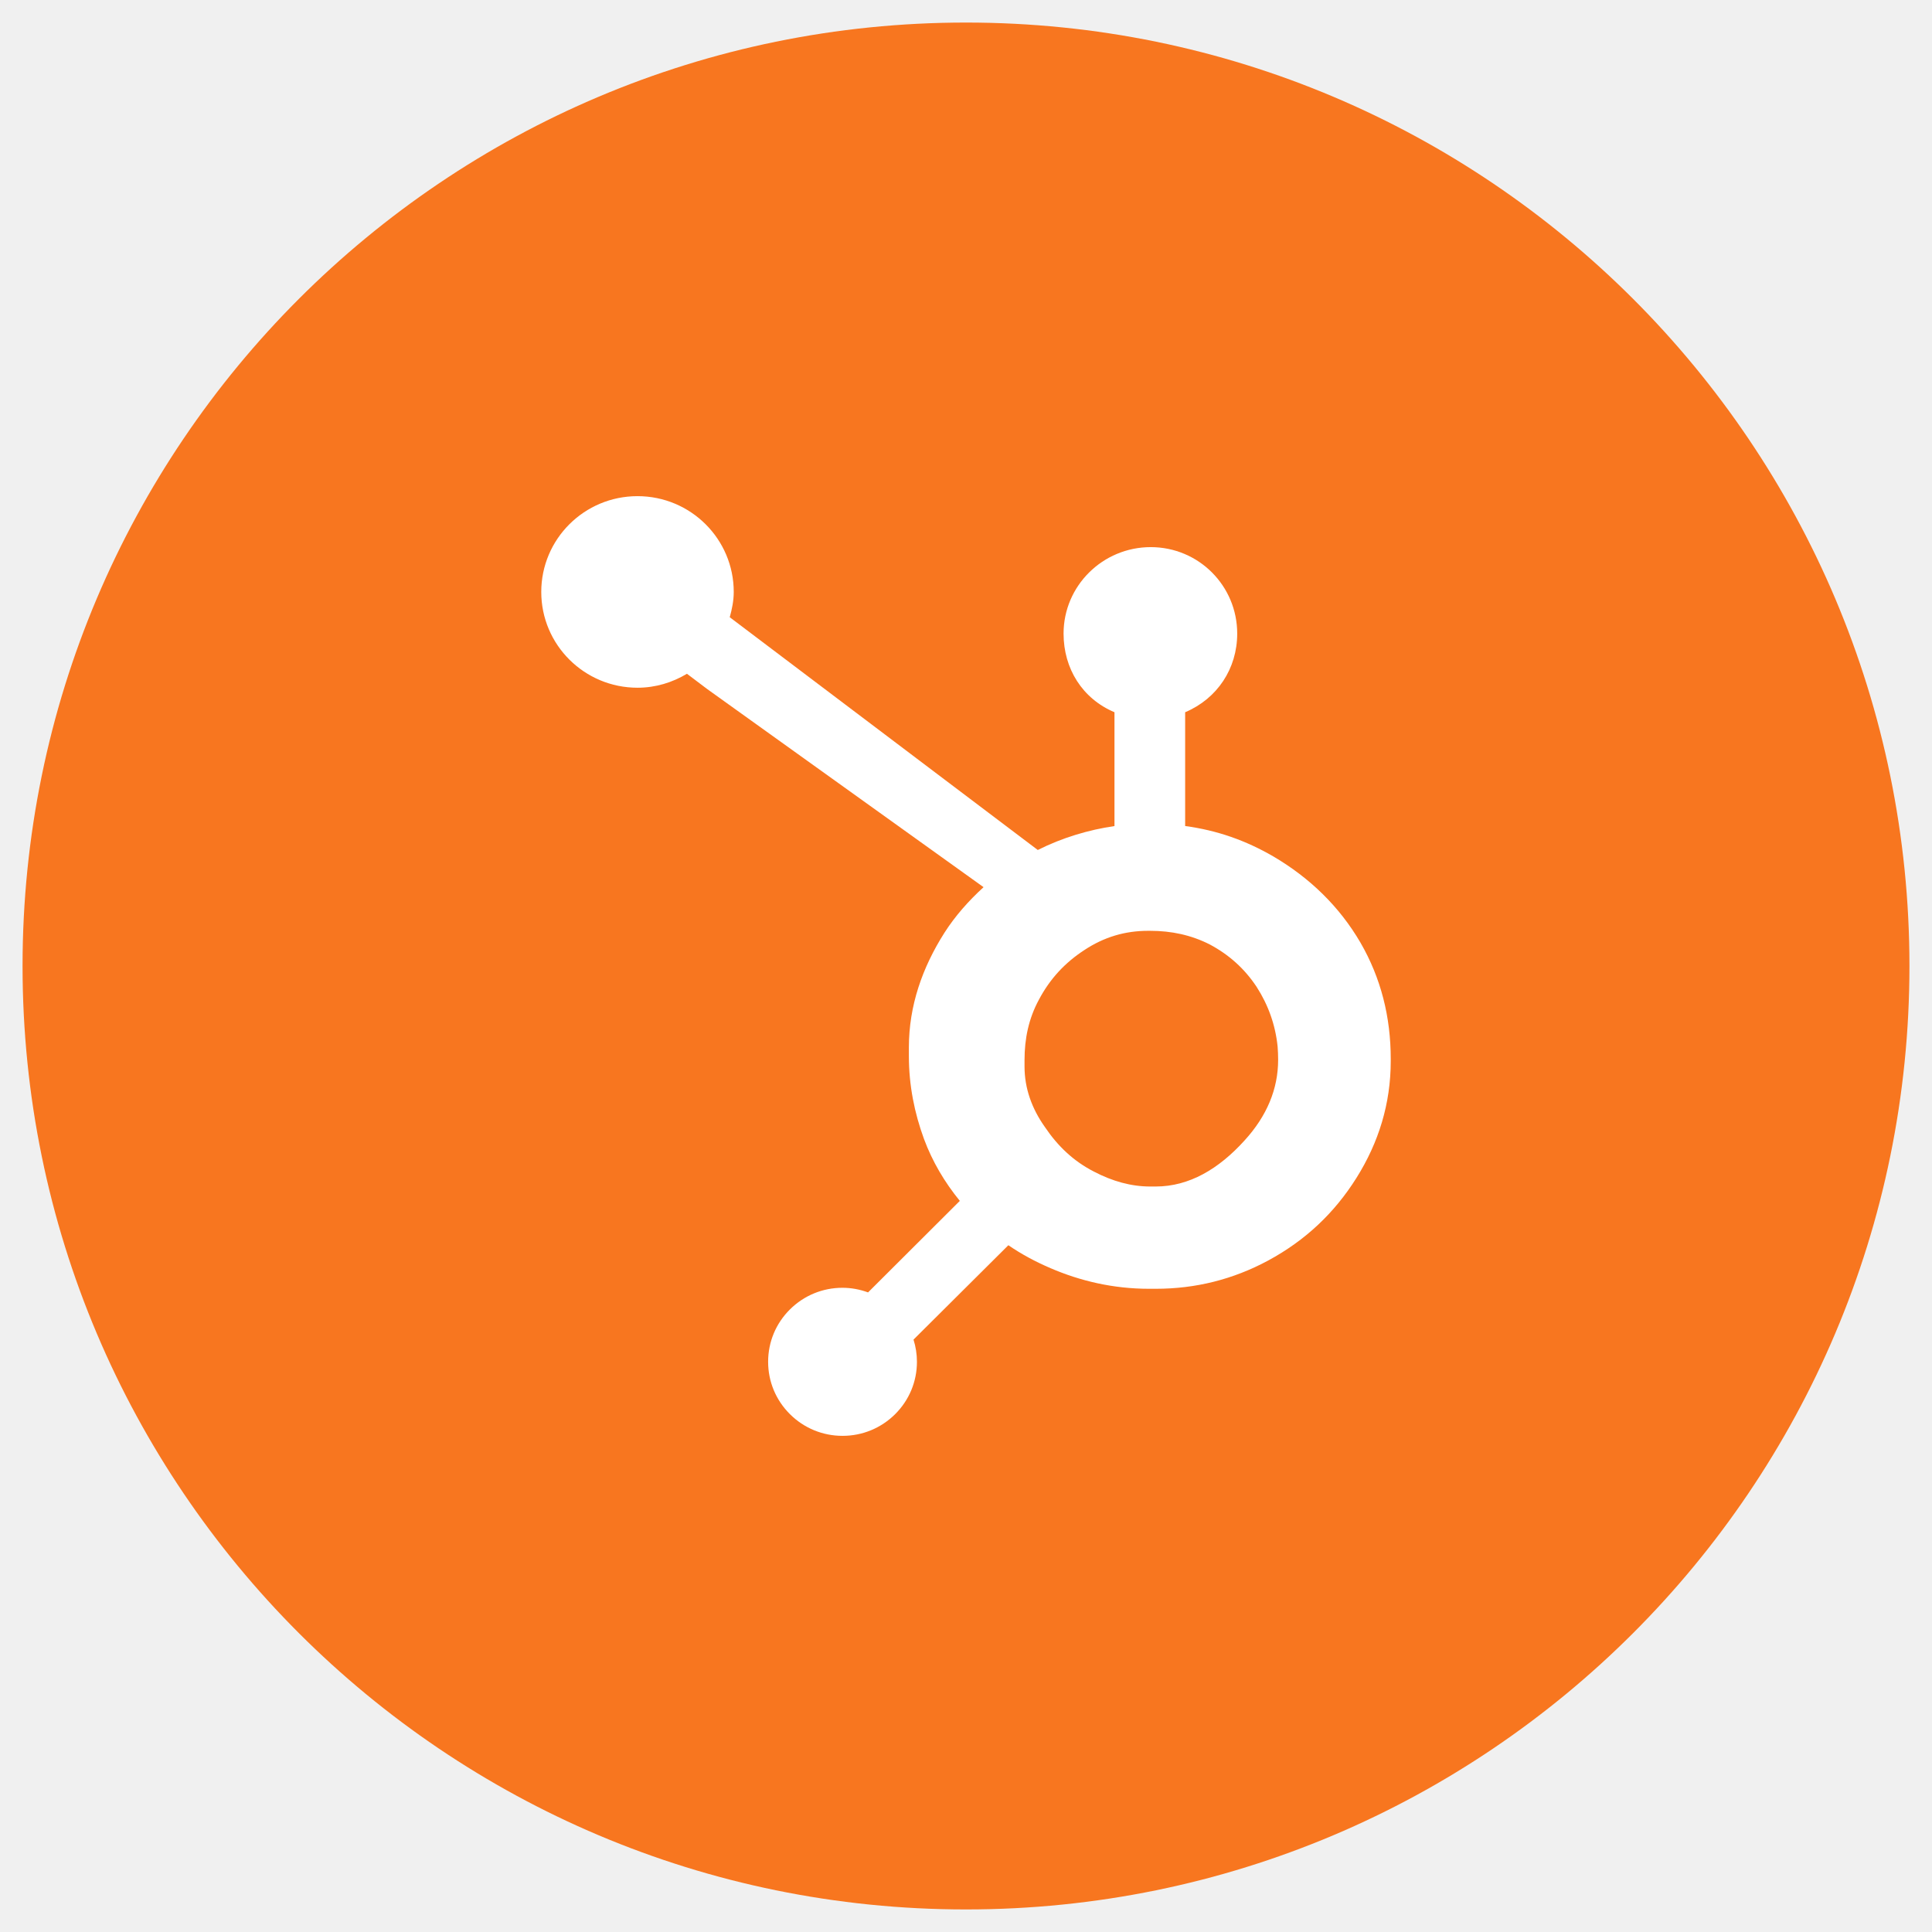
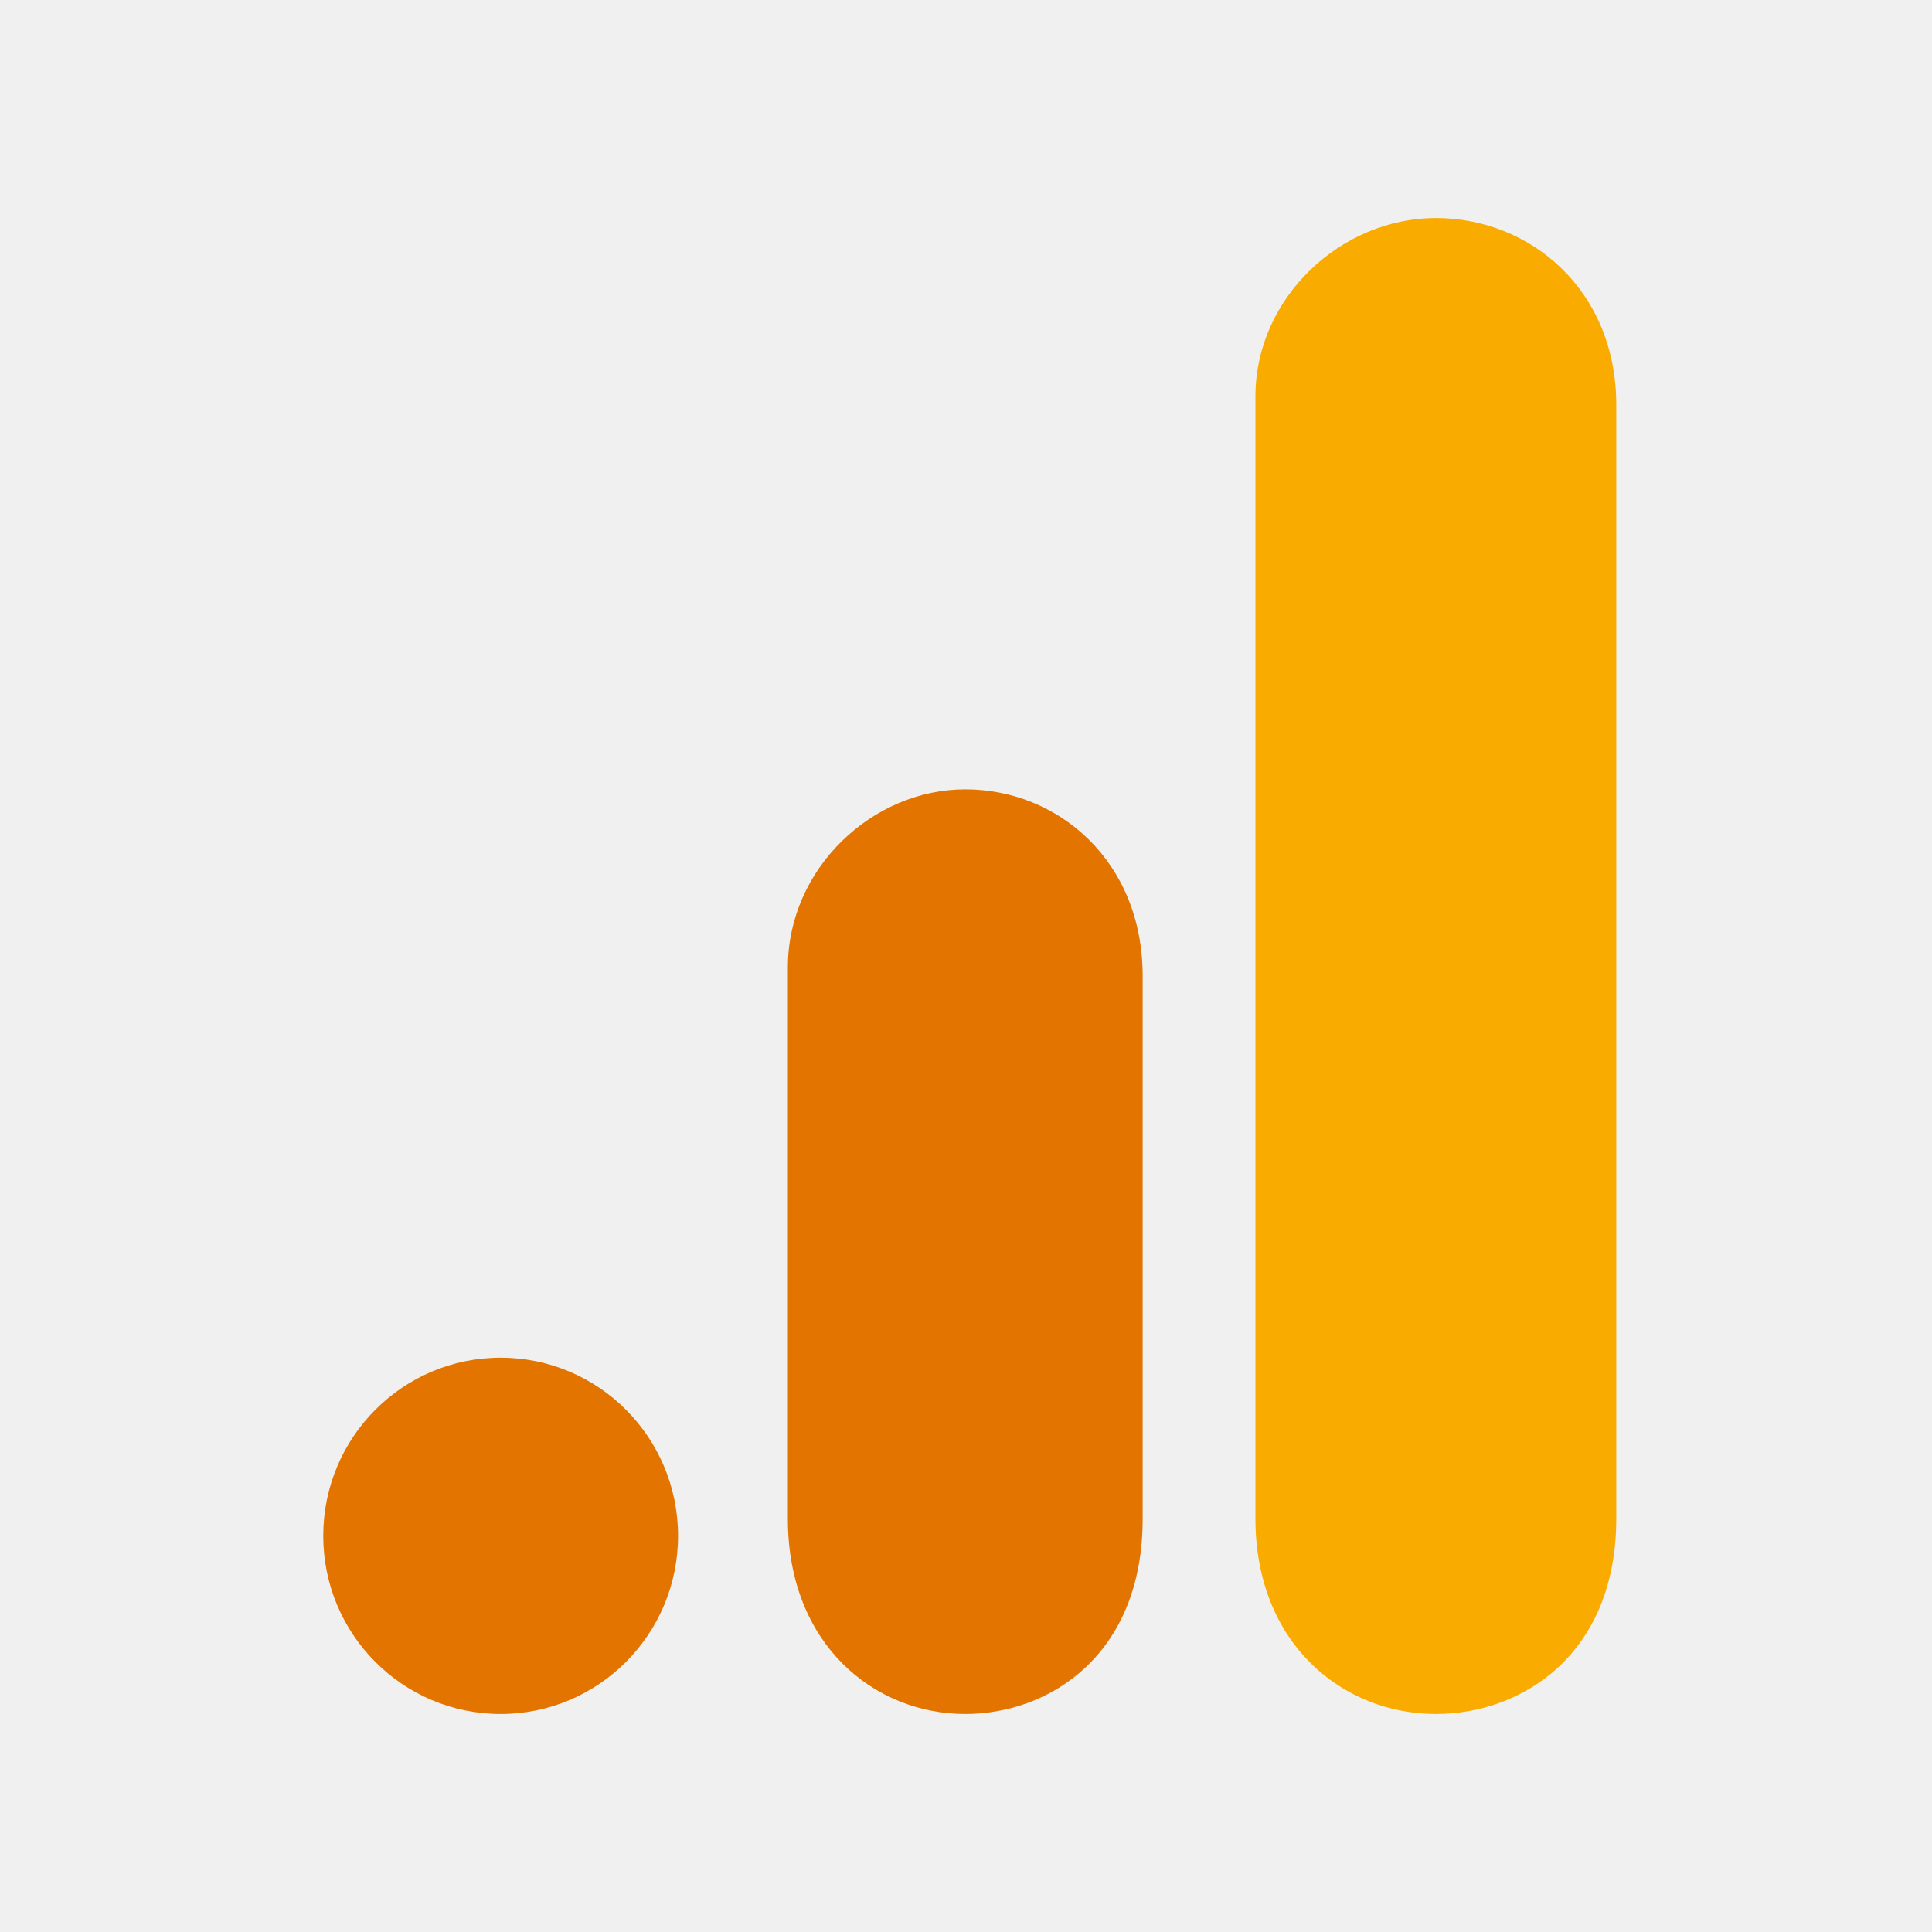
<svg xmlns="http://www.w3.org/2000/svg" xmlns:xlink="http://www.w3.org/1999/xlink" width="257px" height="257px" viewBox="0 0 257 257" version="1.1">
  <defs>
-     <circle id="path-1" cx="128.5" cy="128.5" r="125.5" />
+     <circle id="path-1" cx="128.5" cy="128.5" r="125" />
  </defs>
-   <g id="hubspot/logo" stroke="none" stroke-width="1" fill="none" fill-rule="evenodd">
+   <g id="google-analytics/logo" stroke="none" stroke-width="1" fill="none" fill-rule="evenodd">
    <mask id="mask-2" fill="white">
      <use xlink:href="#path-1" />
    </mask>
-     <use id="Mask" fill="#F8761F" xlink:href="#path-1" />
-     <path d="M180.964,125.377 C178.182,120.613 174.267,116.795 169.374,113.92 C165.717,111.801 161.925,110.457 157.652,109.88 L157.652,94.744 C161.925,92.939 164.577,88.943 164.577,84.282 C164.577,77.928 159.456,72.78 153.075,72.78 C146.689,72.78 141.479,77.928 141.479,84.282 C141.479,88.943 143.977,92.939 148.251,94.744 L148.251,109.887 C144.832,110.378 141.287,111.438 138.05,113.068 C131.437,108.071 109.755,91.68 97.072,82.106 C97.372,81.027 97.604,79.915 97.604,78.741 C97.604,71.704 91.876,66 84.801,66 C77.725,66 72,71.704 72,78.741 C72,85.778 77.731,91.483 84.807,91.483 C87.22,91.483 89.453,90.781 91.379,89.626 L94.056,91.646 L130.836,118.013 C128.891,119.789 127.08,121.81 125.632,124.077 C122.696,128.698 120.902,133.783 120.902,139.33 L120.902,140.487 C120.902,144.381 121.646,148.056 122.912,151.51 C124.028,154.525 125.658,157.266 127.678,159.745 L115.471,171.92 C114.388,171.523 113.251,171.305 112.064,171.305 C109.421,171.305 106.943,172.332 105.074,174.188 C103.203,176.05 102.178,178.522 102.178,181.152 C102.179,183.783 103.209,186.254 105.079,188.114 C106.948,189.975 109.432,191 112.076,191 C114.721,191 117.206,189.975 119.077,188.114 C120.943,186.254 121.974,183.782 121.974,181.152 C121.974,180.135 121.816,179.141 121.518,178.198 L134.135,165.643 C135.865,166.831 137.733,167.832 139.742,168.695 C143.703,170.399 148.075,171.438 152.861,171.438 L153.737,171.438 C159.028,171.438 164.018,170.201 168.709,167.672 C173.652,165 177.521,161.345 180.444,156.68 C183.382,152.001 185,146.832 185,141.145 L185,140.861 C185,135.267 183.698,130.105 180.964,125.377 L180.964,125.377 L180.964,125.377 Z M165.548,151.714 C162.124,155.5 158.187,157.833 153.737,157.833 L153.004,157.833 C150.462,157.833 147.976,157.134 145.542,155.862 C142.799,154.463 140.714,152.466 139.007,149.938 C137.243,147.457 136.286,144.748 136.286,141.875 L136.286,141.003 C136.286,138.179 136.83,135.502 138.203,132.973 C139.67,130.208 141.652,128.059 144.288,126.35 C146.876,124.652 149.639,123.82 152.718,123.82 L153.004,123.82 C155.795,123.82 158.438,124.367 160.932,125.637 C163.473,126.991 165.548,128.84 167.158,131.273 C168.721,133.706 169.651,136.331 169.95,139.191 C169.997,139.785 170.021,140.394 170.021,140.976 C170.021,144.857 168.53,148.451 165.548,151.714 L165.548,151.714 L165.548,151.714 Z" id="Shape" fill="#FFFFFF" mask="url(#mask-2)" />
+     <g id="Mask" />
+     <g id="google_analytics-icon" mask="url(#mask-2)">
+       <g transform="translate(43, 29)">
+         <path d="M124,23.744 L124,172.994 C124,189.694 135.657,199 148,199 C159.429,199 172,191.085 172,172.994 L172,24.875 C172,9.566 160.571,0 148,0 C135.429,0 124,10.549 124,23.744 Z" id="Path" fill="#F9AB00" fill-rule="nonzero" />
+         <g id="Group" stroke-width="1" fill="none" fill-rule="evenodd" transform="translate(0, 76)">
+           <path d="M61.804,23.697 L61.804,97.046 C61.804,113.713 73.266,123 85.402,123 C96.639,123 109,115.101 109,97.046 L109,24.826 C109,9.547 97.763,0 85.402,0 C73.041,0 61.804,10.528 61.804,23.697 Z" id="Path" fill="#E37400" fill-rule="nonzero" />
+           <ellipse id="Oval" fill="#E37400" fill-rule="nonzero" cx="23.598" cy="99.303" rx="23.598" ry="23.697" />
+         </g>
+       </g>
+     </g>
  </g>
</svg>
